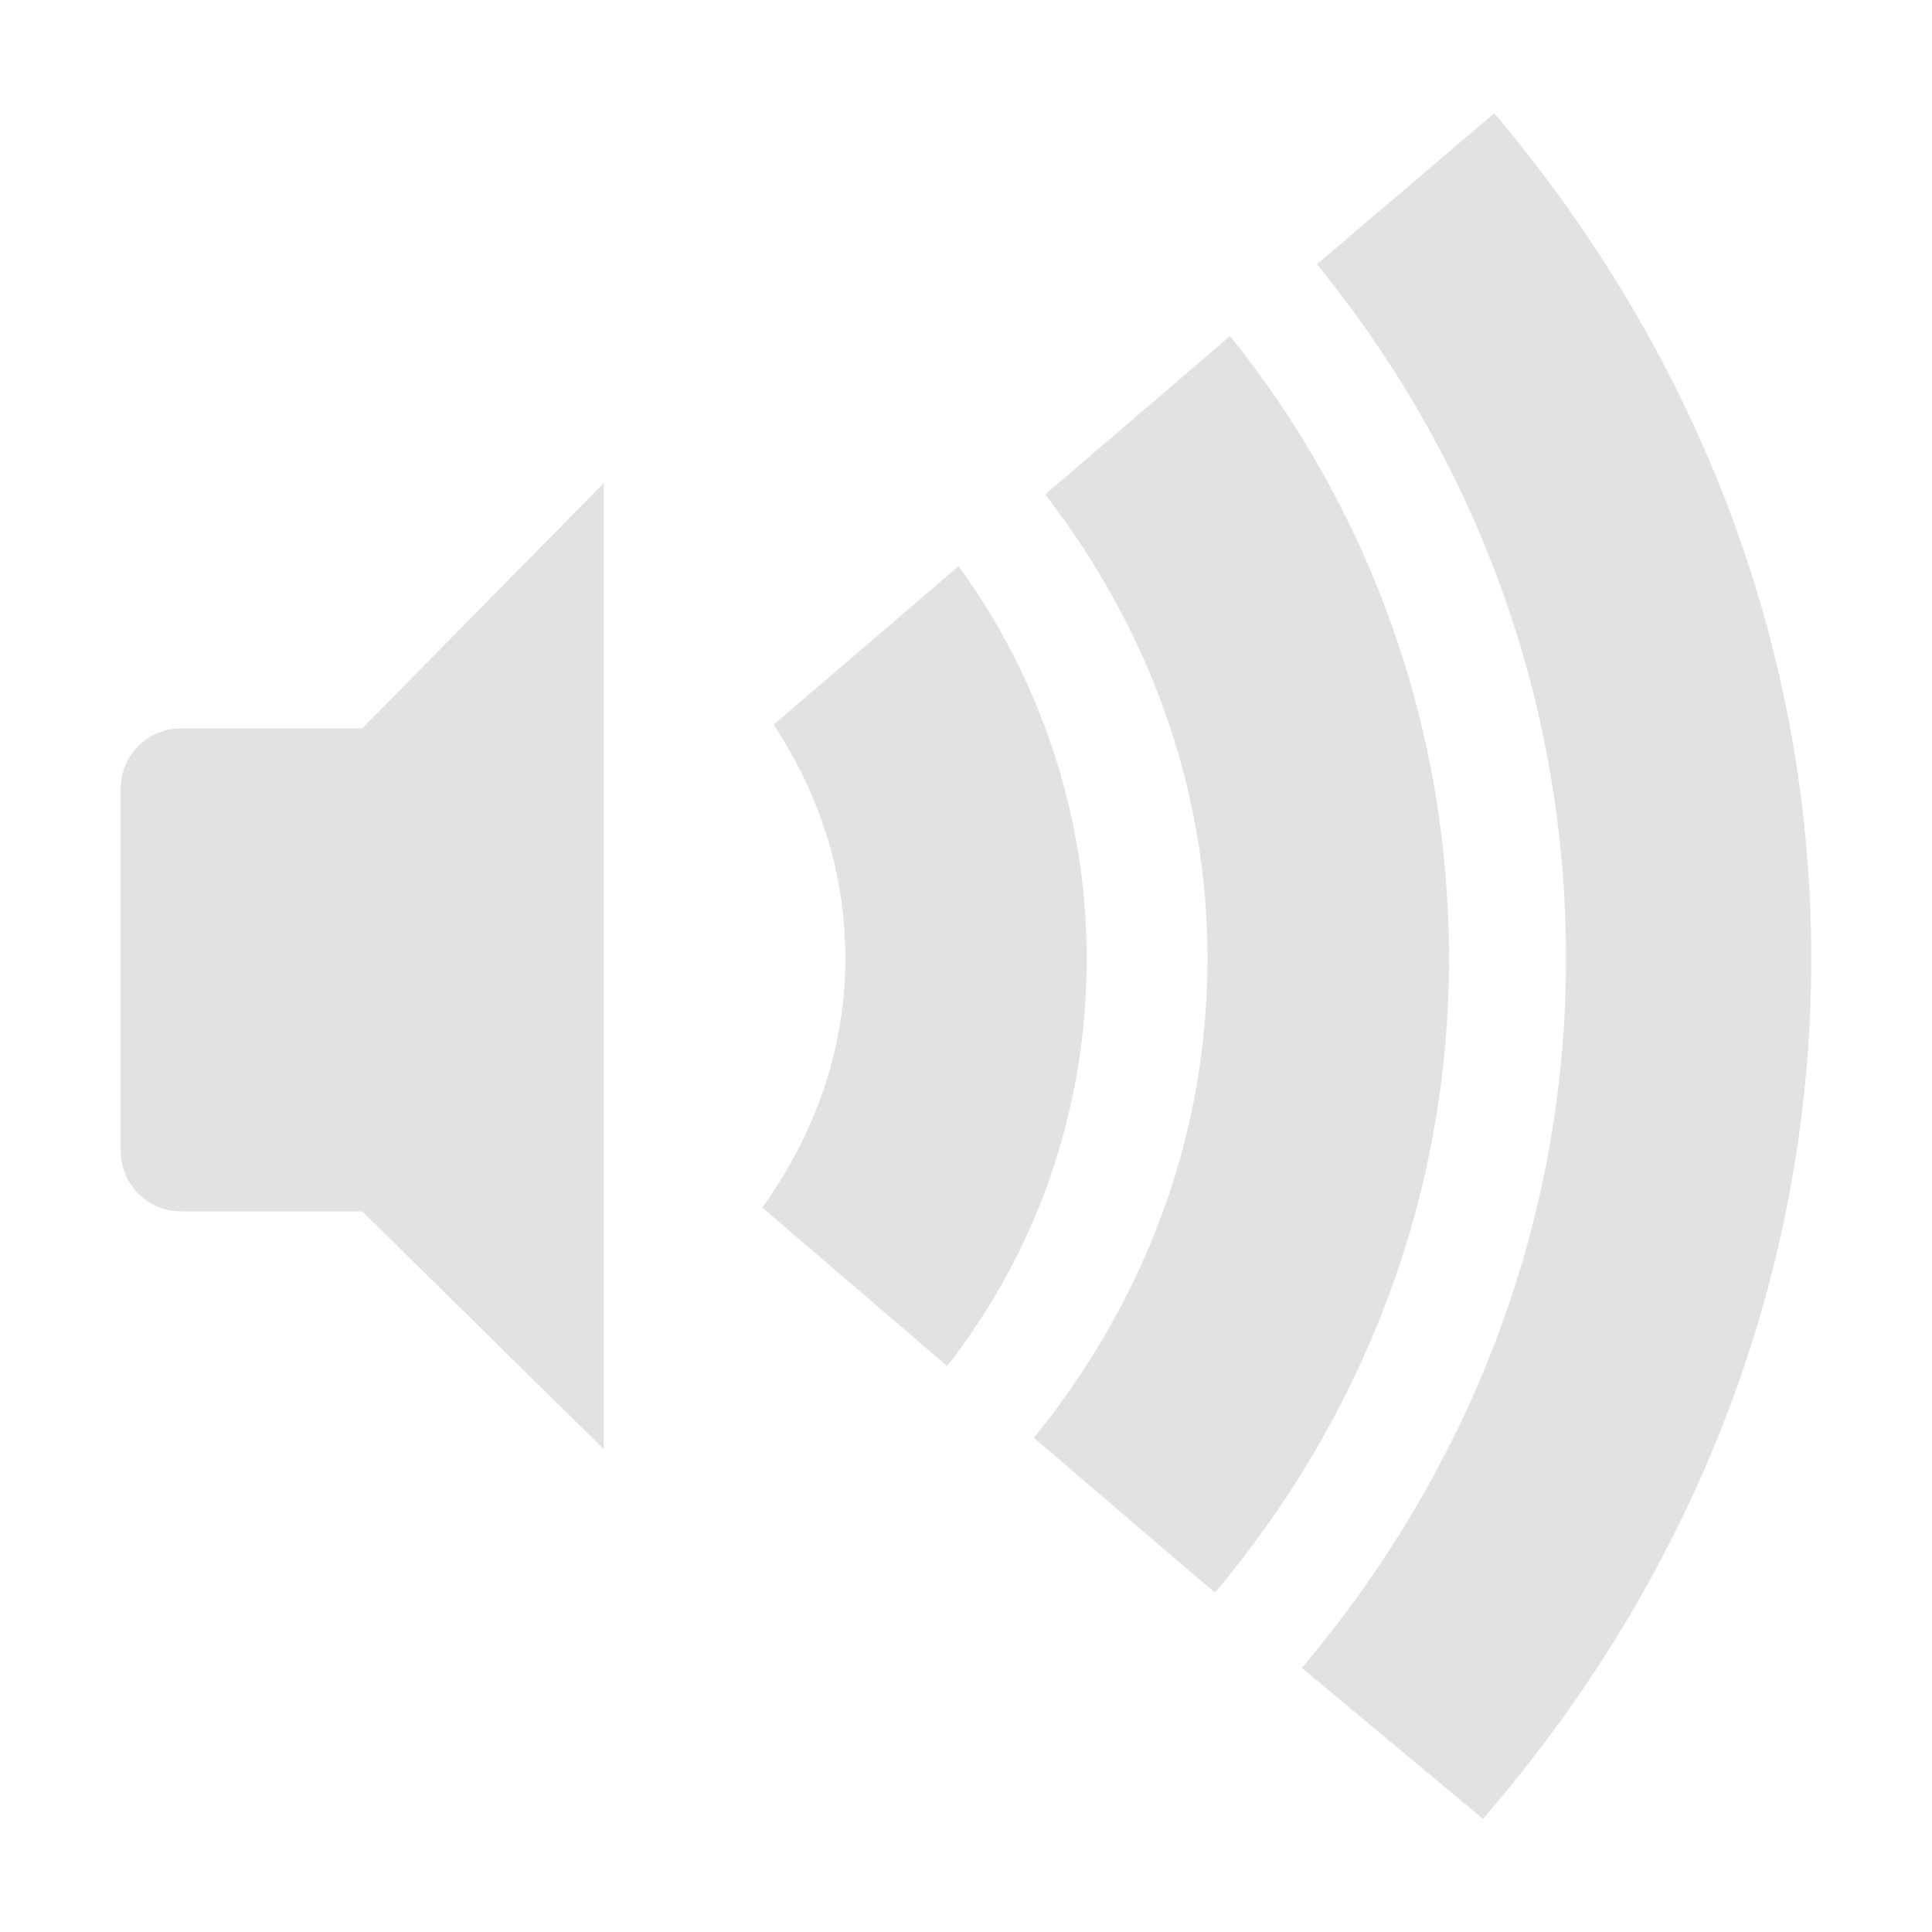
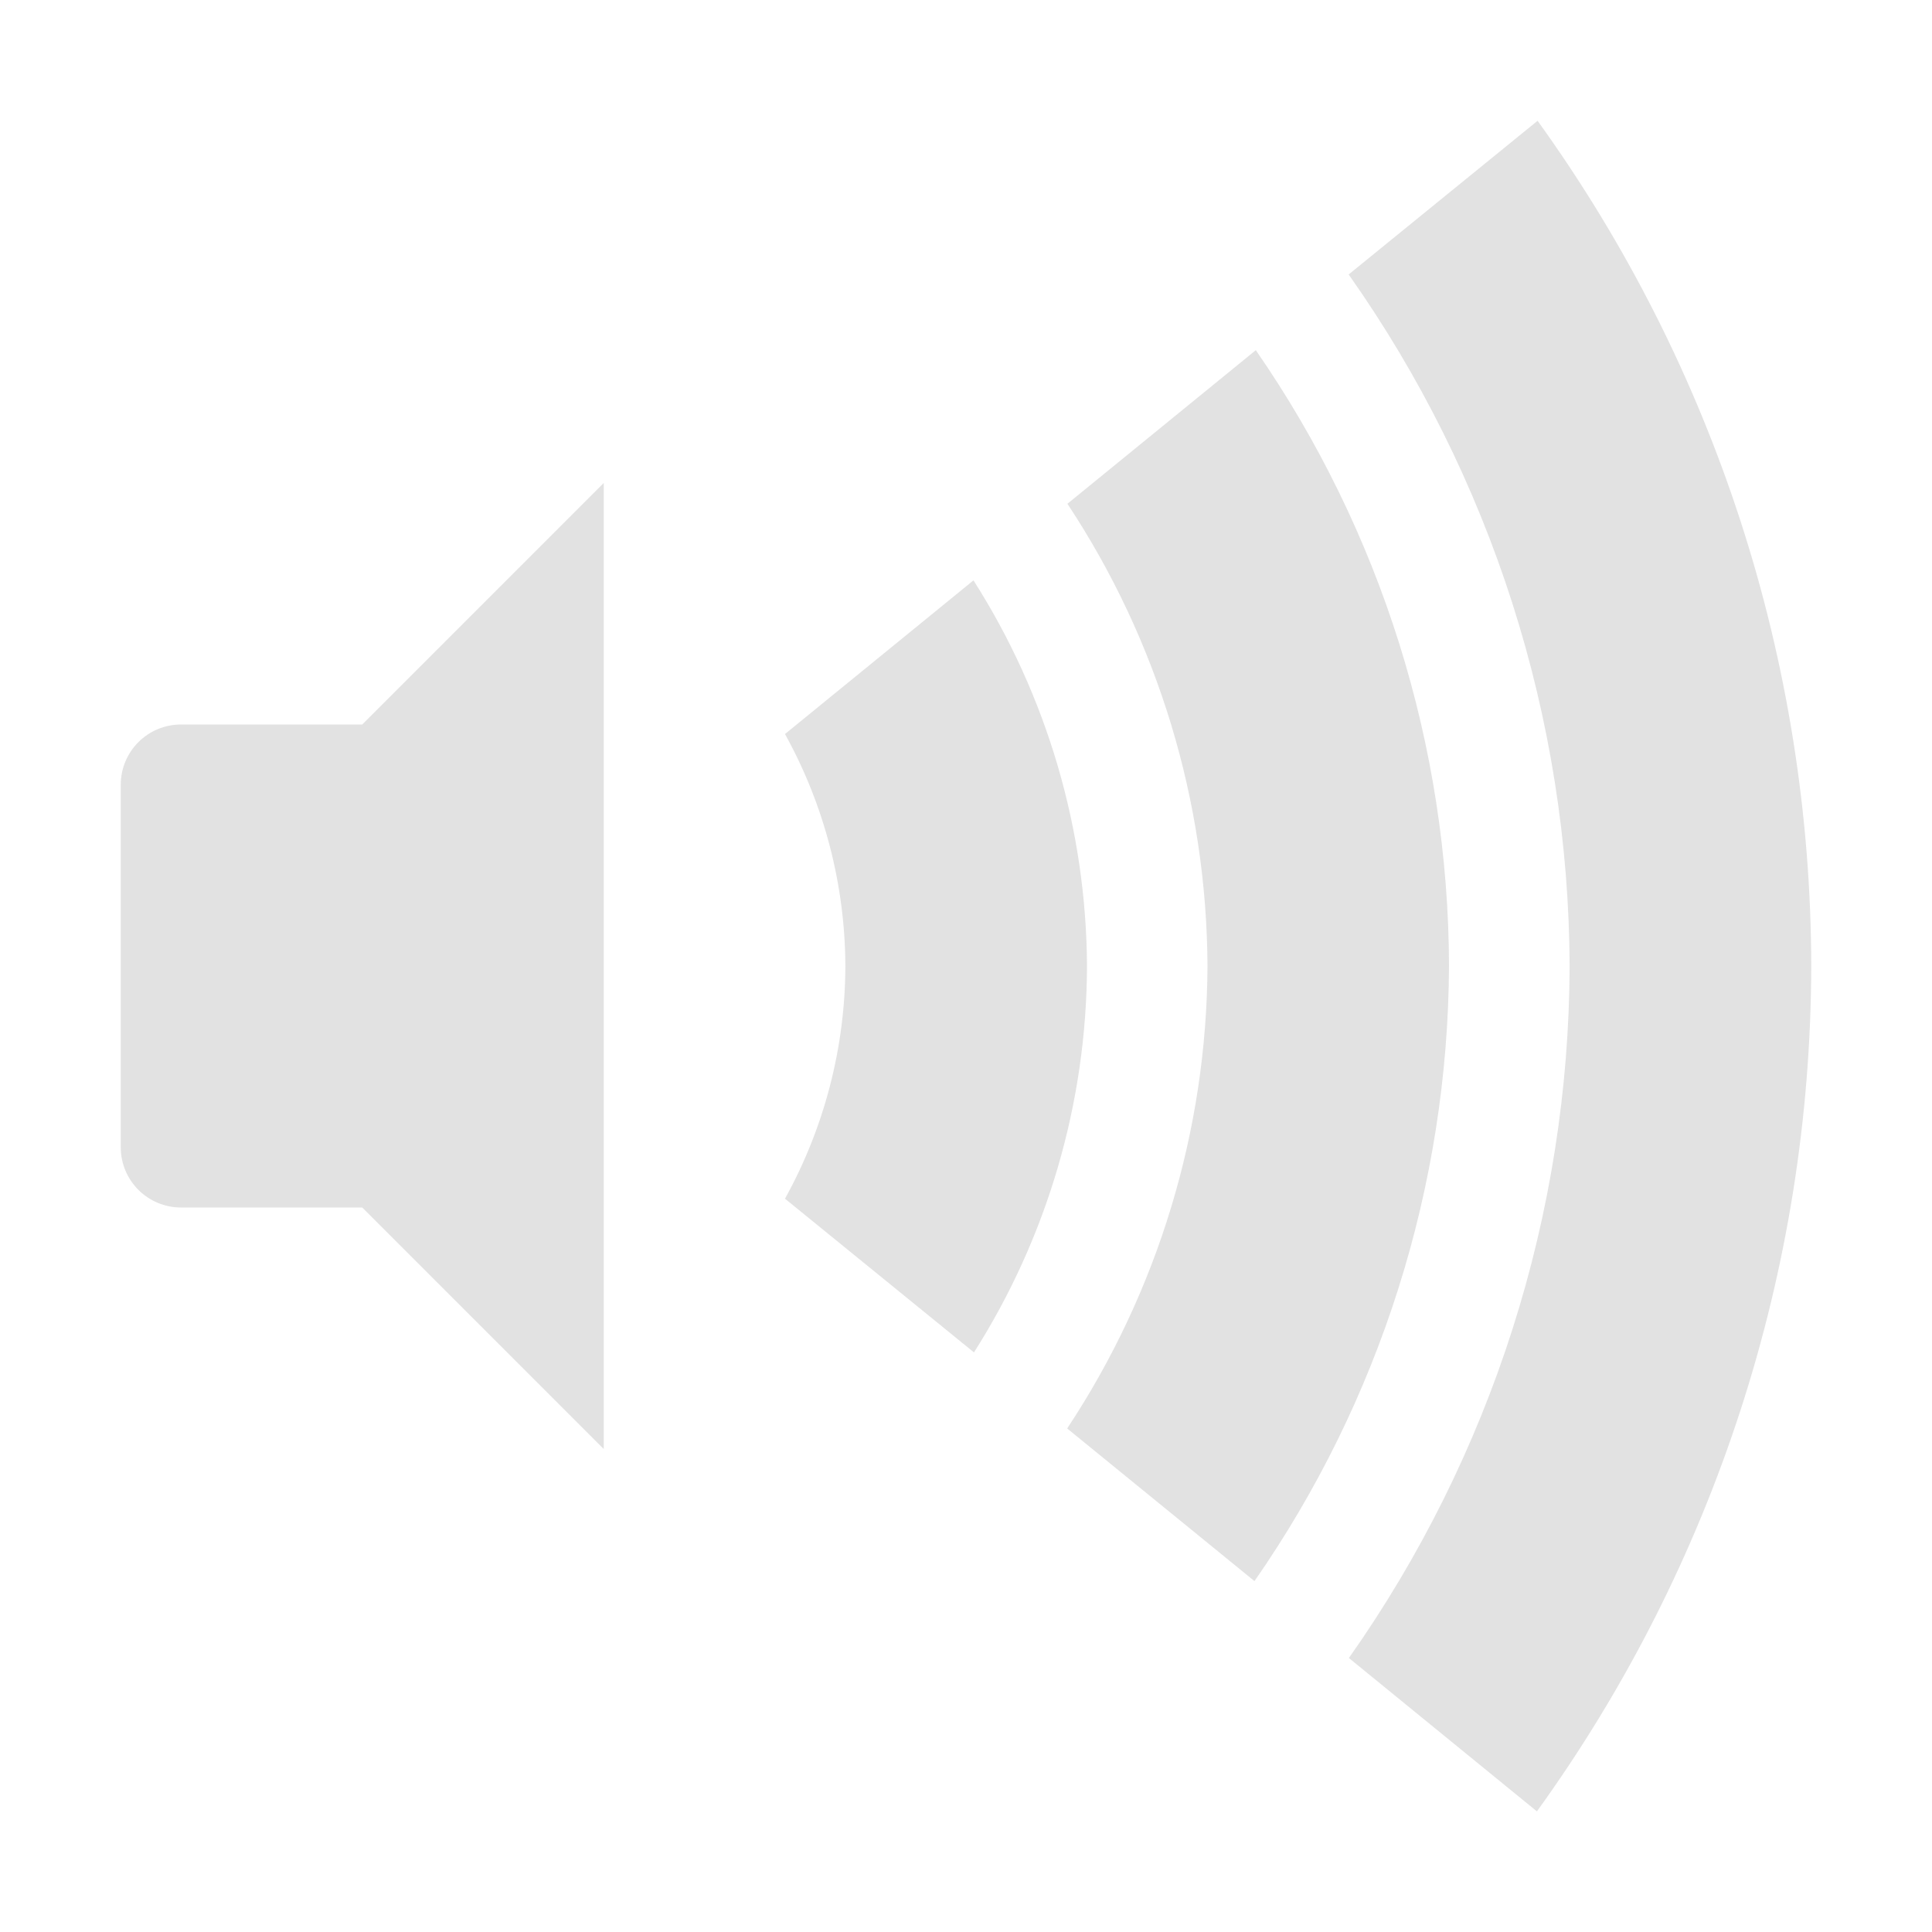
<svg xmlns="http://www.w3.org/2000/svg" width="16" height="16" version="1.1">
-   <path opacity=".45" d="m12.375 0.938l-1.469 1.25c1.299 1.593 2.063 3.586 2.063 5.75 0 2.224-0.823 4.261-2.188 5.875l1.5 1.25c1.687-1.946 2.719-4.416 2.719-7.125 0-2.657-0.996-5.071-2.625-7zm-2.187 1.844l-1.532 1.313c0.837 1.084 1.344 2.4 1.344 3.844 0 1.501-0.54 2.861-1.438 3.969l1.5 1.282c1.215-1.447 1.938-3.263 1.938-5.25 0-1.932-0.663-3.726-1.812-5.156zm-5.188 1.219l-2 2.031h-1.5c-0.277 0-0.5 0.223-0.5 0.5v3c0 0.277 0.223 0.5 0.5 0.5h1.5l2 1.969v-8zm2.938 0.688l-1.531 1.312c0.374 0.568 0.594 1.219 0.594 1.938 0 0.769-0.264 1.47-0.688 2.062l1.531 1.312c0.736-0.942 1.156-2.115 1.156-3.374 0-1.196-0.393-2.334-1.062-3.25z" fill="#bebebe" />
+   <path d="m12.734 1-1.565 1.273a10 10 0 0 1 1.83 5.727 10 10 0 0 1 -1.828 5.731l1.557 1.27a12 12 0 0 0 2.272 -7 12 12 0 0 0 -2.266 -7zm-2.334 1.9-1.56 1.272a7 7 0 0 1 1.16 3.828 7 7 0 0 1 -1.162 3.83l1.551 1.264a9 9 0 0 0 1.611 -5.094 9 9 0 0 0 -1.6 -5.1zm-5.4 1.1-2 2h-1.5c-0.277 0-0.5 0.223-0.5 0.5v3c0 0.277 0.223 0.5 0.5 0.5h1.5l2 2zm3.061 0.807-1.56 1.272a4 4 0 0 1 0.5 1.922 4 4 0 0 1 -0.5 1.926l1.565 1.273a6 6 0 0 0 0.936 -3.199 6 6 0 0 0 -0.939 -3.193z" fill="#bebebe" opacity=".45" />
</svg>
